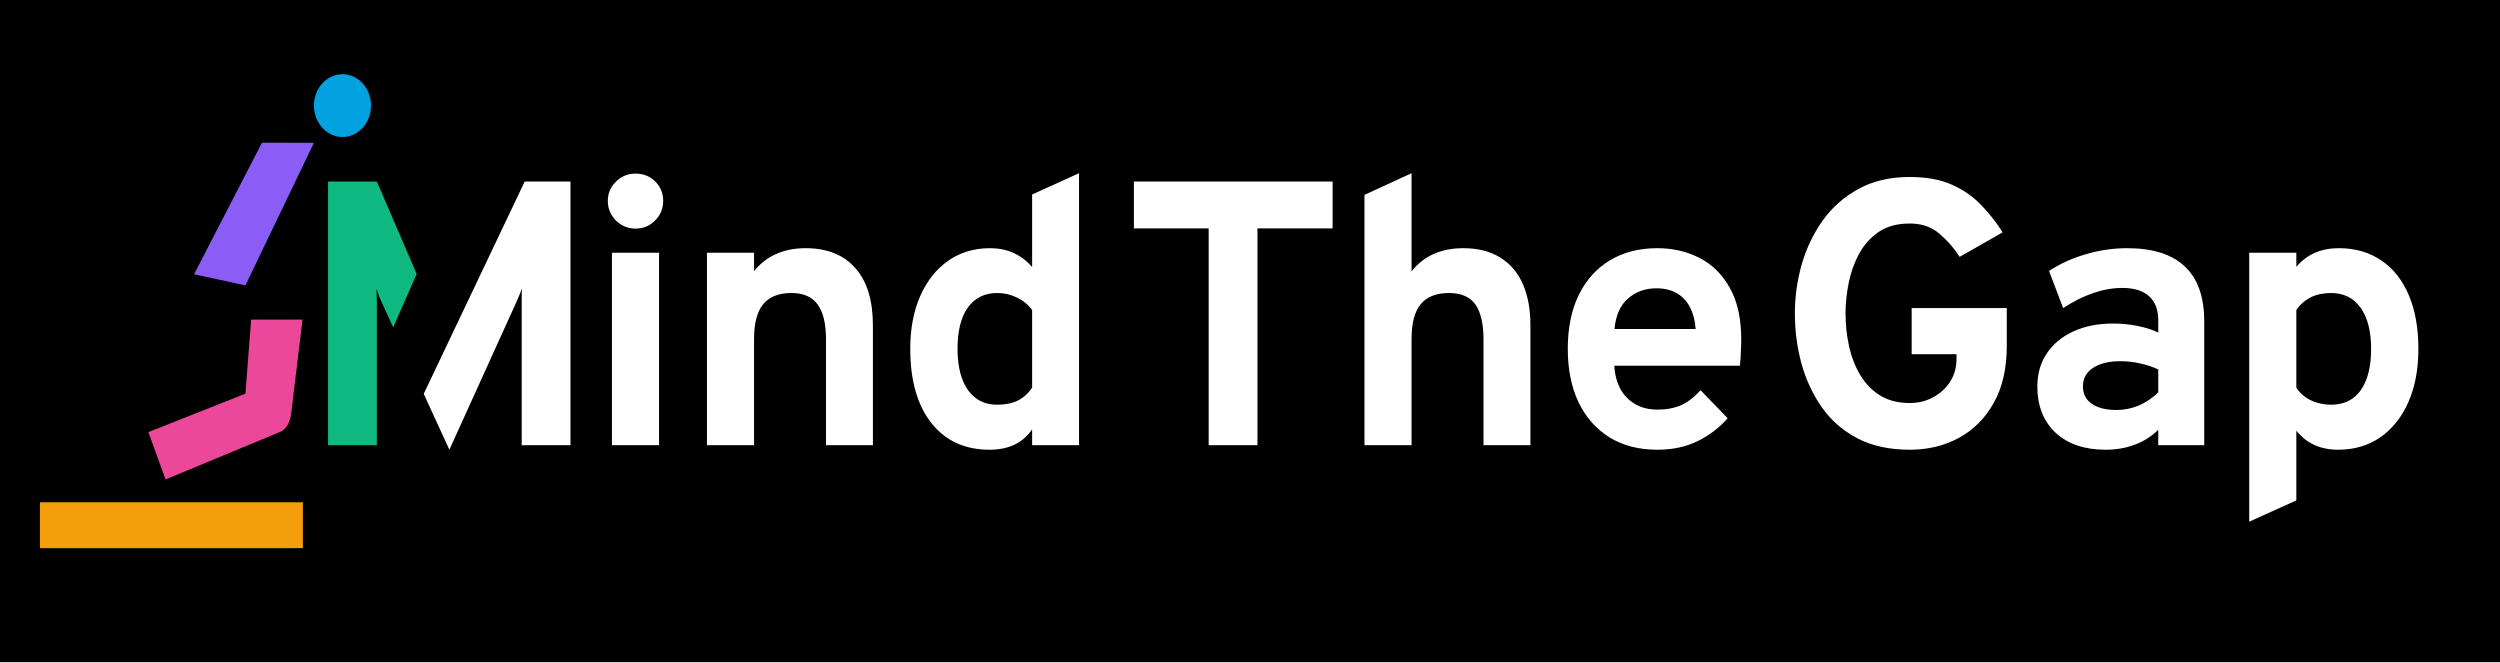
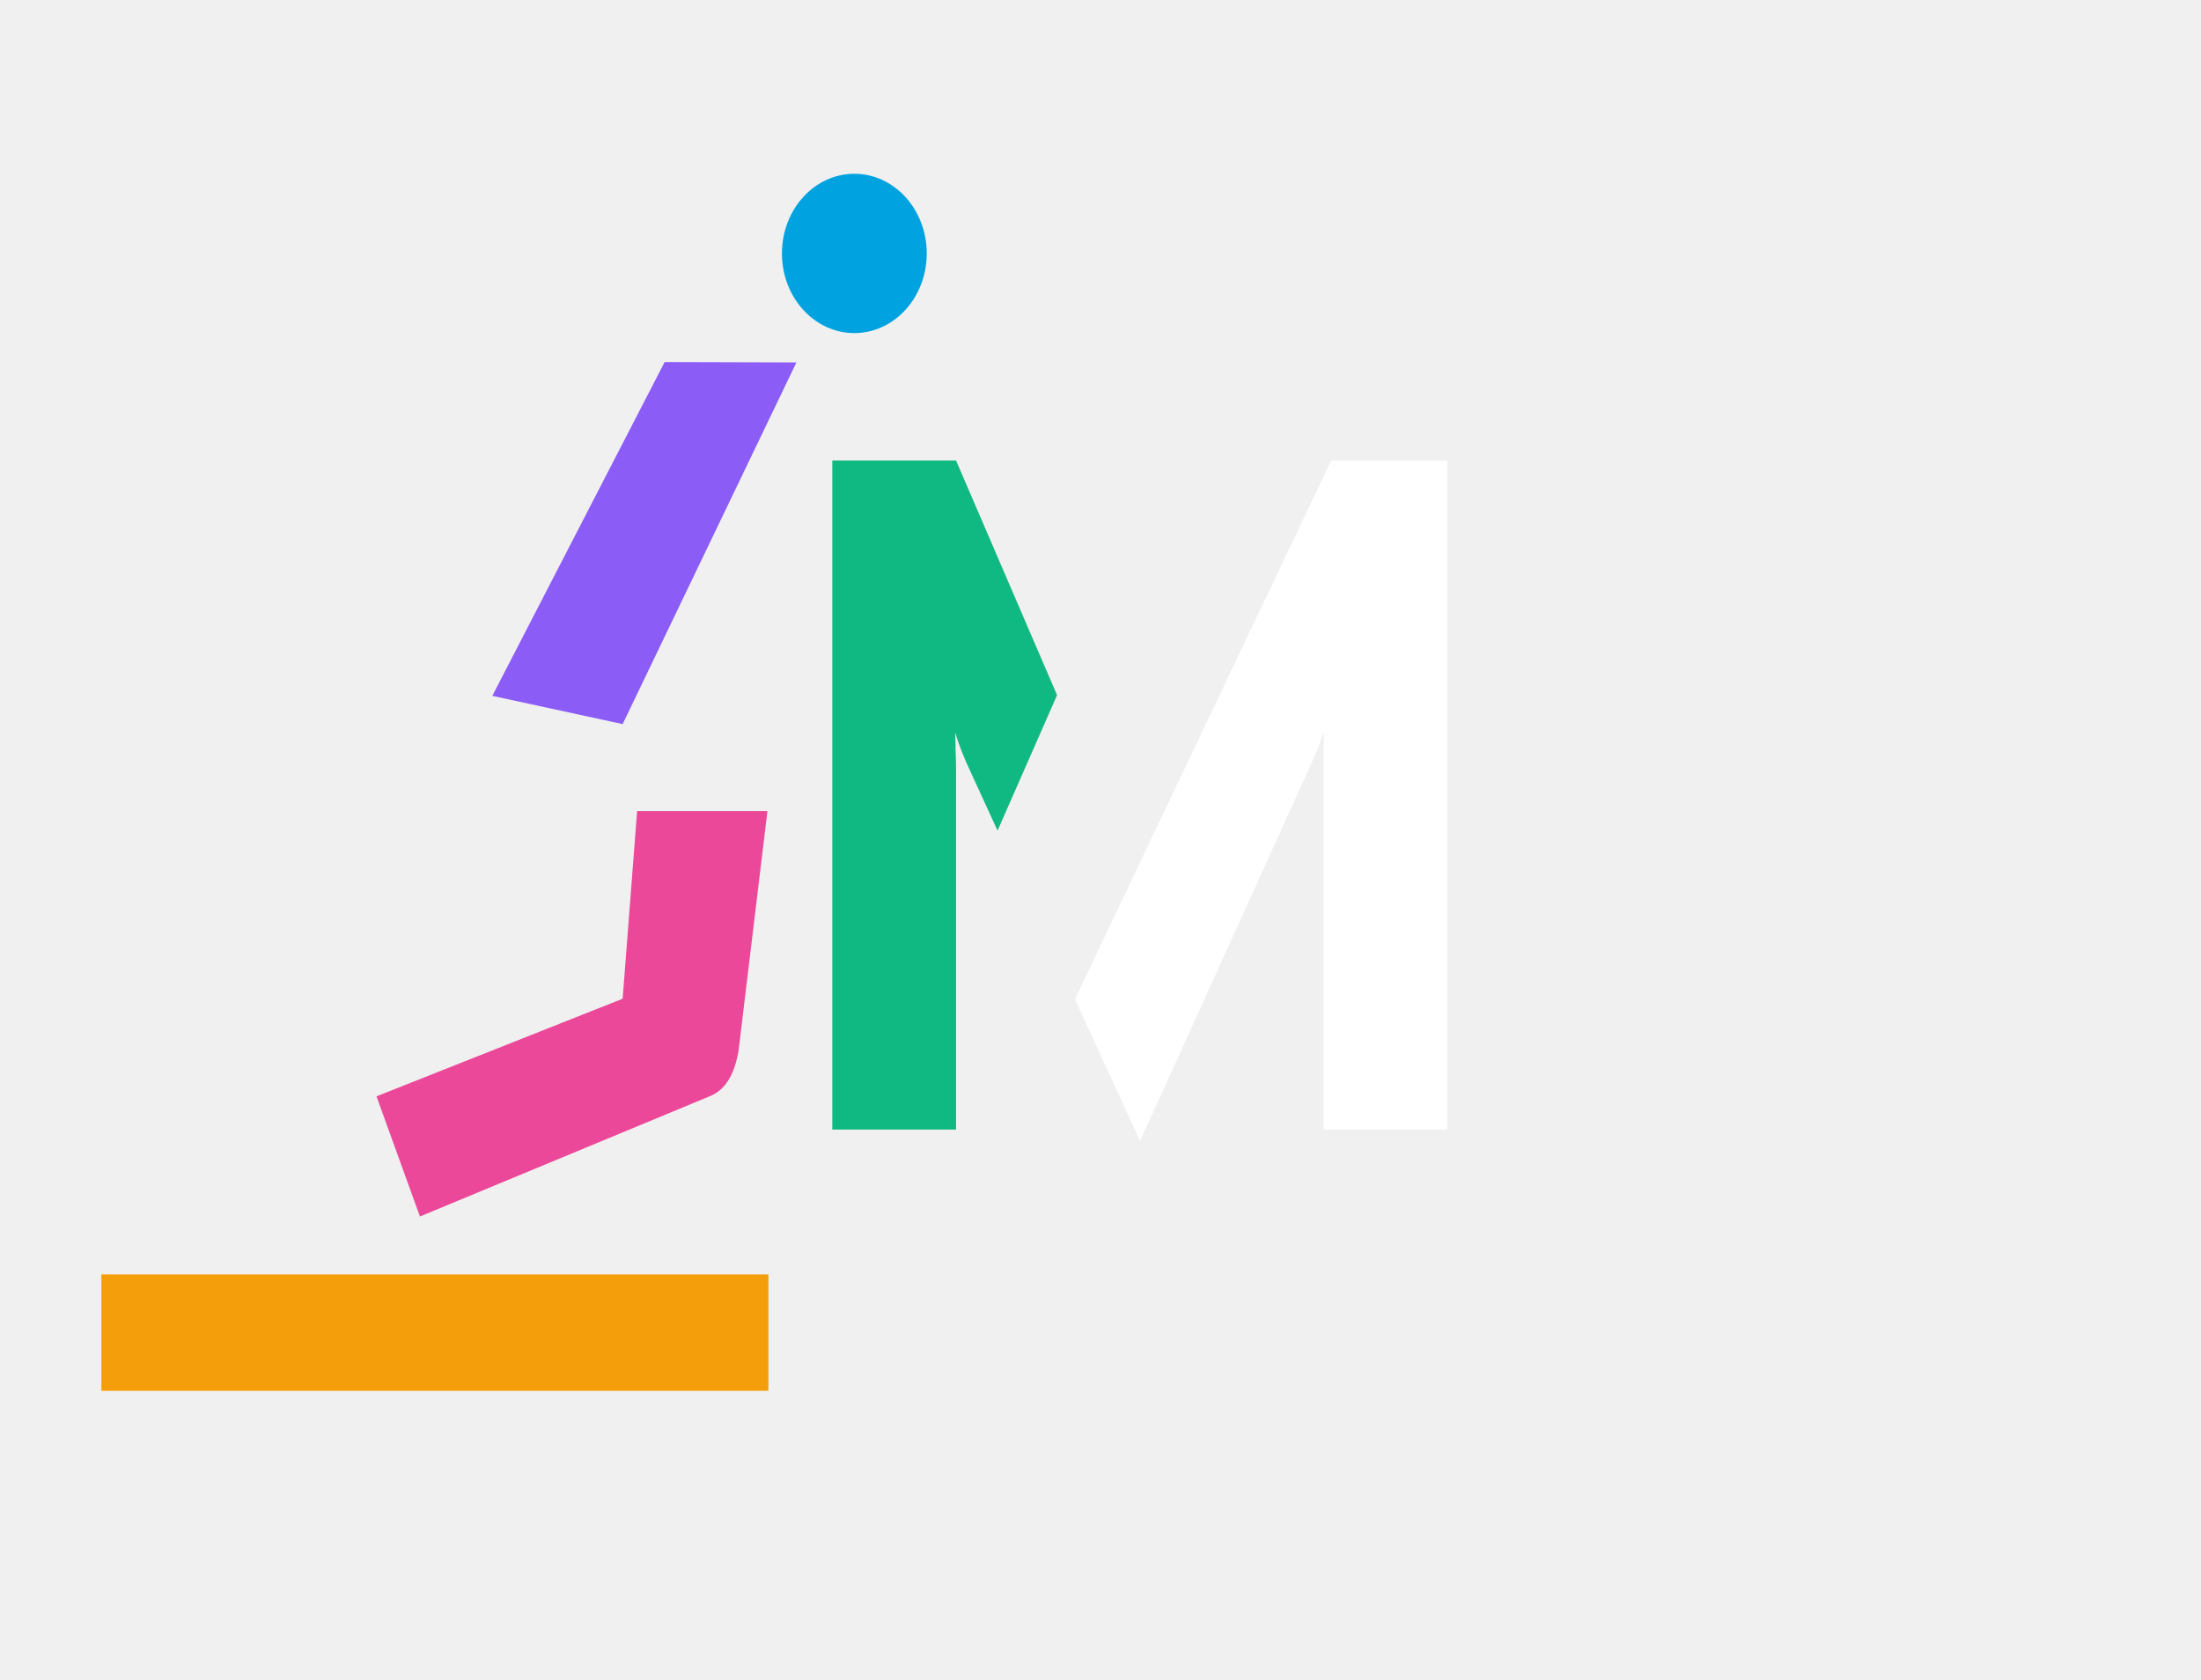
- <svg xmlns="http://www.w3.org/2000/svg" width="438" height="116" viewBox="0 0 438 116" fill="none">
-   <g clip-path="url(#clip0_8_56)">
-     <rect width="438" height="116" fill="black" />
-     <path d="M34 48.049L43 50L55 25.026L45.901 25L34 48.049Z" fill="#8B5CF6" />
-     <path d="M43 68.963L26 75.704L29 84L49 75.704C50.246 75.214 50.754 73.944 51 72.593L53 56H44L43 68.963Z" fill="#EC4899" />
-     <path d="M7 88H53.066V96.037H7V88Z" fill="#F59E0B" />
-     <ellipse cx="60" cy="18.5" rx="5" ry="5.5" fill="#00A3E0" />
-     <path d="M73 48L68.891 57.355L66.916 53.052C66.762 52.722 66.597 52.337 66.421 51.897C66.245 51.457 66.091 51.017 65.959 50.577C65.981 50.929 65.992 51.347 65.992 51.831C66.014 52.315 66.025 52.744 66.025 53.118V78H57.478V31.8H66.025L73 48Z" fill="#10B981" />
-     <path d="M90.412 53.052C90.588 52.678 90.764 52.271 90.94 51.831C91.138 51.369 91.303 50.94 91.435 50.544C91.435 50.852 91.424 51.248 91.402 51.732V53.052V78H99.949V31.8H91.93L74.236 69L78.73 78.792L90.412 53.052Z" fill="white" />
-     <path d="M107.214 78V44.274H115.464V78H107.214ZM111.339 40.05C110.019 40.05 108.875 39.577 107.907 38.631C106.961 37.663 106.488 36.519 106.488 35.199C106.488 33.879 106.961 32.757 107.907 31.833C108.853 30.887 109.997 30.414 111.339 30.414C112.725 30.414 113.88 30.876 114.804 31.8C115.728 32.724 116.19 33.857 116.19 35.199C116.19 36.541 115.717 37.685 114.771 38.631C113.847 39.577 112.703 40.05 111.339 40.05ZM123.859 78V44.274H132.109V47.508C133.187 46.166 134.474 45.165 135.97 44.505C137.488 43.823 139.215 43.482 141.151 43.482C144.913 43.482 147.817 44.648 149.863 46.98C151.909 49.29 152.932 52.623 152.932 56.979V78H144.715V59.52C144.715 56.682 144.22 54.614 143.23 53.316C142.262 51.996 140.744 51.336 138.676 51.336C136.432 51.336 134.771 51.996 133.693 53.316C132.637 54.614 132.109 56.638 132.109 59.388V78H123.859ZM173.371 78.792C169.037 78.792 165.638 77.23 163.174 74.106C160.71 70.982 159.478 66.648 159.478 61.104C159.478 57.584 160.061 54.504 161.227 51.864C162.393 49.224 164.021 47.167 166.111 45.693C168.223 44.219 170.676 43.482 173.47 43.482C176.462 43.482 178.915 44.582 180.829 46.782V34.077L189.046 30.348V78H180.829V75.228C179.201 77.604 176.715 78.792 173.371 78.792ZM174.724 70.905C176.132 70.905 177.331 70.663 178.321 70.179C179.311 69.673 180.147 68.925 180.829 67.935V54.306C180.147 53.382 179.256 52.656 178.156 52.128C177.078 51.6 175.934 51.336 174.724 51.336C172.502 51.336 170.786 52.183 169.576 53.877C168.366 55.549 167.761 57.958 167.761 61.104C167.761 63.172 168.036 64.943 168.586 66.417C169.136 67.869 169.928 68.98 170.962 69.75C171.996 70.52 173.25 70.905 174.724 70.905ZM211.76 78V40.017H198.659V31.8H233.474V40.017H220.307V78H211.76ZM239.055 78V34.143L247.305 30.348V47.541C248.383 46.177 249.67 45.165 251.166 44.505C252.684 43.823 254.411 43.482 256.347 43.482C258.943 43.482 261.11 44.032 262.848 45.132C264.608 46.21 265.928 47.761 266.808 49.785C267.688 51.787 268.128 54.185 268.128 56.979V78H259.911V59.52C259.911 56.748 259.438 54.691 258.492 53.349C257.546 52.007 256.006 51.336 253.872 51.336C251.628 51.336 249.967 51.996 248.889 53.316C247.833 54.614 247.305 56.638 247.305 59.388V78H239.055ZM290.349 78.792C287.115 78.792 284.321 78.066 281.967 76.614C279.635 75.162 277.831 73.116 276.555 70.476C275.301 67.814 274.674 64.69 274.674 61.104C274.674 57.474 275.312 54.339 276.588 51.699C277.886 49.059 279.701 47.035 282.033 45.627C284.387 44.197 287.159 43.482 290.349 43.482C293.077 43.482 295.552 44.054 297.774 45.198C299.996 46.342 301.767 48.102 303.087 50.478C304.407 52.832 305.067 55.835 305.067 59.487C305.067 60.059 305.045 60.763 305.001 61.599C304.979 62.413 304.924 63.238 304.836 64.074H282.825C282.913 65.614 283.265 66.967 283.881 68.133C284.519 69.277 285.388 70.168 286.488 70.806C287.588 71.444 288.886 71.763 290.382 71.763C291.988 71.763 293.385 71.499 294.573 70.971C295.761 70.421 296.883 69.552 297.939 68.364L302.691 73.281C301.239 74.931 299.49 76.262 297.444 77.274C295.398 78.286 293.033 78.792 290.349 78.792ZM282.858 57.639H297.081C296.971 56.165 296.641 54.9 296.091 53.844C295.541 52.766 294.771 51.941 293.781 51.369C292.791 50.797 291.592 50.511 290.184 50.511C288.248 50.511 286.598 51.105 285.234 52.293C283.87 53.481 283.078 55.263 282.858 57.639ZM334.592 78.792C331.05 78.792 328.003 78.132 325.451 76.812C322.899 75.47 320.82 73.666 319.214 71.4C317.608 69.112 316.409 66.549 315.617 63.711C314.847 60.851 314.462 57.914 314.462 54.9C314.462 52.018 314.858 49.169 315.65 46.353C316.464 43.537 317.685 40.974 319.313 38.664C320.963 36.354 323.053 34.506 325.583 33.12C328.113 31.712 331.116 31.008 334.592 31.008C337.54 31.008 340.026 31.47 342.05 32.394C344.096 33.318 345.812 34.528 347.198 36.024C348.606 37.498 349.827 39.06 350.861 40.71L343.337 45C342.325 43.438 341.126 42.074 339.74 40.908C338.376 39.742 336.66 39.159 334.592 39.159C332.436 39.159 330.632 39.643 329.18 40.611C327.75 41.579 326.606 42.844 325.748 44.406C324.89 45.968 324.274 47.673 323.9 49.521C323.526 51.347 323.339 53.14 323.339 54.9C323.339 56.902 323.548 58.838 323.966 60.708C324.384 62.578 325.044 64.261 325.946 65.757C326.848 67.253 328.014 68.441 329.444 69.321C330.874 70.179 332.59 70.608 334.592 70.608C336.11 70.608 337.485 70.267 338.717 69.585C339.971 68.903 340.961 67.99 341.687 66.846C342.413 65.68 342.776 64.371 342.776 62.919V62.061H334.922V53.976H351.587V60.642C351.587 64.558 350.828 67.869 349.31 70.575C347.814 73.259 345.779 75.305 343.205 76.713C340.653 78.099 337.782 78.792 334.592 78.792ZM368.889 78.792C365.215 78.792 362.3 77.802 360.144 75.822C358.01 73.82 356.943 71.114 356.943 67.704C356.943 65.504 357.493 63.579 358.593 61.929C359.715 60.257 361.266 58.97 363.246 58.068C365.248 57.144 367.58 56.682 370.242 56.682C371.716 56.682 373.135 56.825 374.499 57.111C375.885 57.375 377.095 57.76 378.129 58.266V56.154C378.129 54.262 377.59 52.843 376.512 51.897C375.456 50.929 373.894 50.445 371.826 50.445C370.176 50.445 368.482 50.742 366.744 51.336C365.006 51.93 363.246 52.81 361.464 53.976L358.989 47.475C360.925 46.199 363.081 45.22 365.457 44.538C367.833 43.834 370.231 43.482 372.651 43.482C377.183 43.482 380.571 44.56 382.815 46.716C385.059 48.85 386.181 52.04 386.181 56.286V78H378.129V75.294C376.985 76.438 375.621 77.307 374.037 77.901C372.475 78.495 370.759 78.792 368.889 78.792ZM370.803 71.829C372.167 71.829 373.476 71.565 374.73 71.037C376.006 70.487 377.139 69.717 378.129 68.727V64.734C377.183 64.272 376.127 63.92 374.961 63.678C373.817 63.414 372.673 63.282 371.529 63.282C369.483 63.282 367.866 63.678 366.678 64.47C365.512 65.24 364.929 66.318 364.929 67.704C364.929 69.002 365.446 70.014 366.48 70.74C367.514 71.466 368.955 71.829 370.803 71.829ZM394.068 91.398V44.274H402.318V46.749C404.166 44.571 406.641 43.482 409.743 43.482C412.625 43.482 415.111 44.197 417.201 45.627C419.291 47.035 420.897 49.059 422.019 51.699C423.141 54.339 423.702 57.485 423.702 61.137C423.702 64.679 423.119 67.781 421.953 70.443C420.787 73.083 419.148 75.14 417.036 76.614C414.924 78.066 412.46 78.792 409.644 78.792C408.104 78.792 406.718 78.517 405.486 77.967C404.254 77.395 403.198 76.559 402.318 75.459V87.669L394.068 91.398ZM408.423 70.905C410.667 70.905 412.394 70.058 413.604 68.364C414.814 66.648 415.419 64.239 415.419 61.137C415.419 58.035 414.803 55.626 413.571 53.91C412.339 52.194 410.623 51.336 408.423 51.336C407.081 51.336 405.904 51.578 404.892 52.062C403.902 52.546 403.044 53.283 402.318 54.273V67.902C402.912 68.848 403.748 69.585 404.826 70.113C405.926 70.641 407.125 70.905 408.423 70.905Z" fill="white" />
-   </g>
-   <defs>
-     <clipPath id="clip0_8_56">
-       <rect width="438" height="116" fill="white" />
-     </clipPath>
-   </defs>
+ <svg xmlns="http://www.w3.org/2000/svg" width="152" height="116" viewBox="0 0 152 116" fill="none">
+   <path d="M34 48.049L43 50L55 25.026L45.901 25L34 48.049Z" fill="#8B5CF6" />
+   <path d="M43 68.963L26 75.704L29 84L49 75.704C50.246 75.214 50.754 73.944 51 72.593L53 56H44L43 68.963Z" fill="#EC4899" />
+   <path d="M7 88H53.066V96.037H7V88Z" fill="#F59E0B" />
+   <ellipse cx="59" cy="17.5" rx="5" ry="5.5" fill="#00A3E0" />
+   <path d="M73 48L68.891 57.355L66.916 53.052C66.762 52.722 66.597 52.337 66.421 51.897C66.245 51.457 66.091 51.017 65.959 50.577C65.981 50.929 65.992 51.347 65.992 51.831C66.014 52.315 66.025 52.744 66.025 53.118V78H57.478V31.8H66.025L73 48Z" fill="#10B981" />
+   <path d="M90.412 53.052C90.588 52.678 90.764 52.271 90.94 51.831C91.138 51.369 91.303 50.94 91.435 50.544C91.435 50.852 91.424 51.248 91.402 51.732V53.052V78H99.949V31.8H91.93L74.236 69L78.73 78.792L90.412 53.052Z" fill="white" />
</svg>
